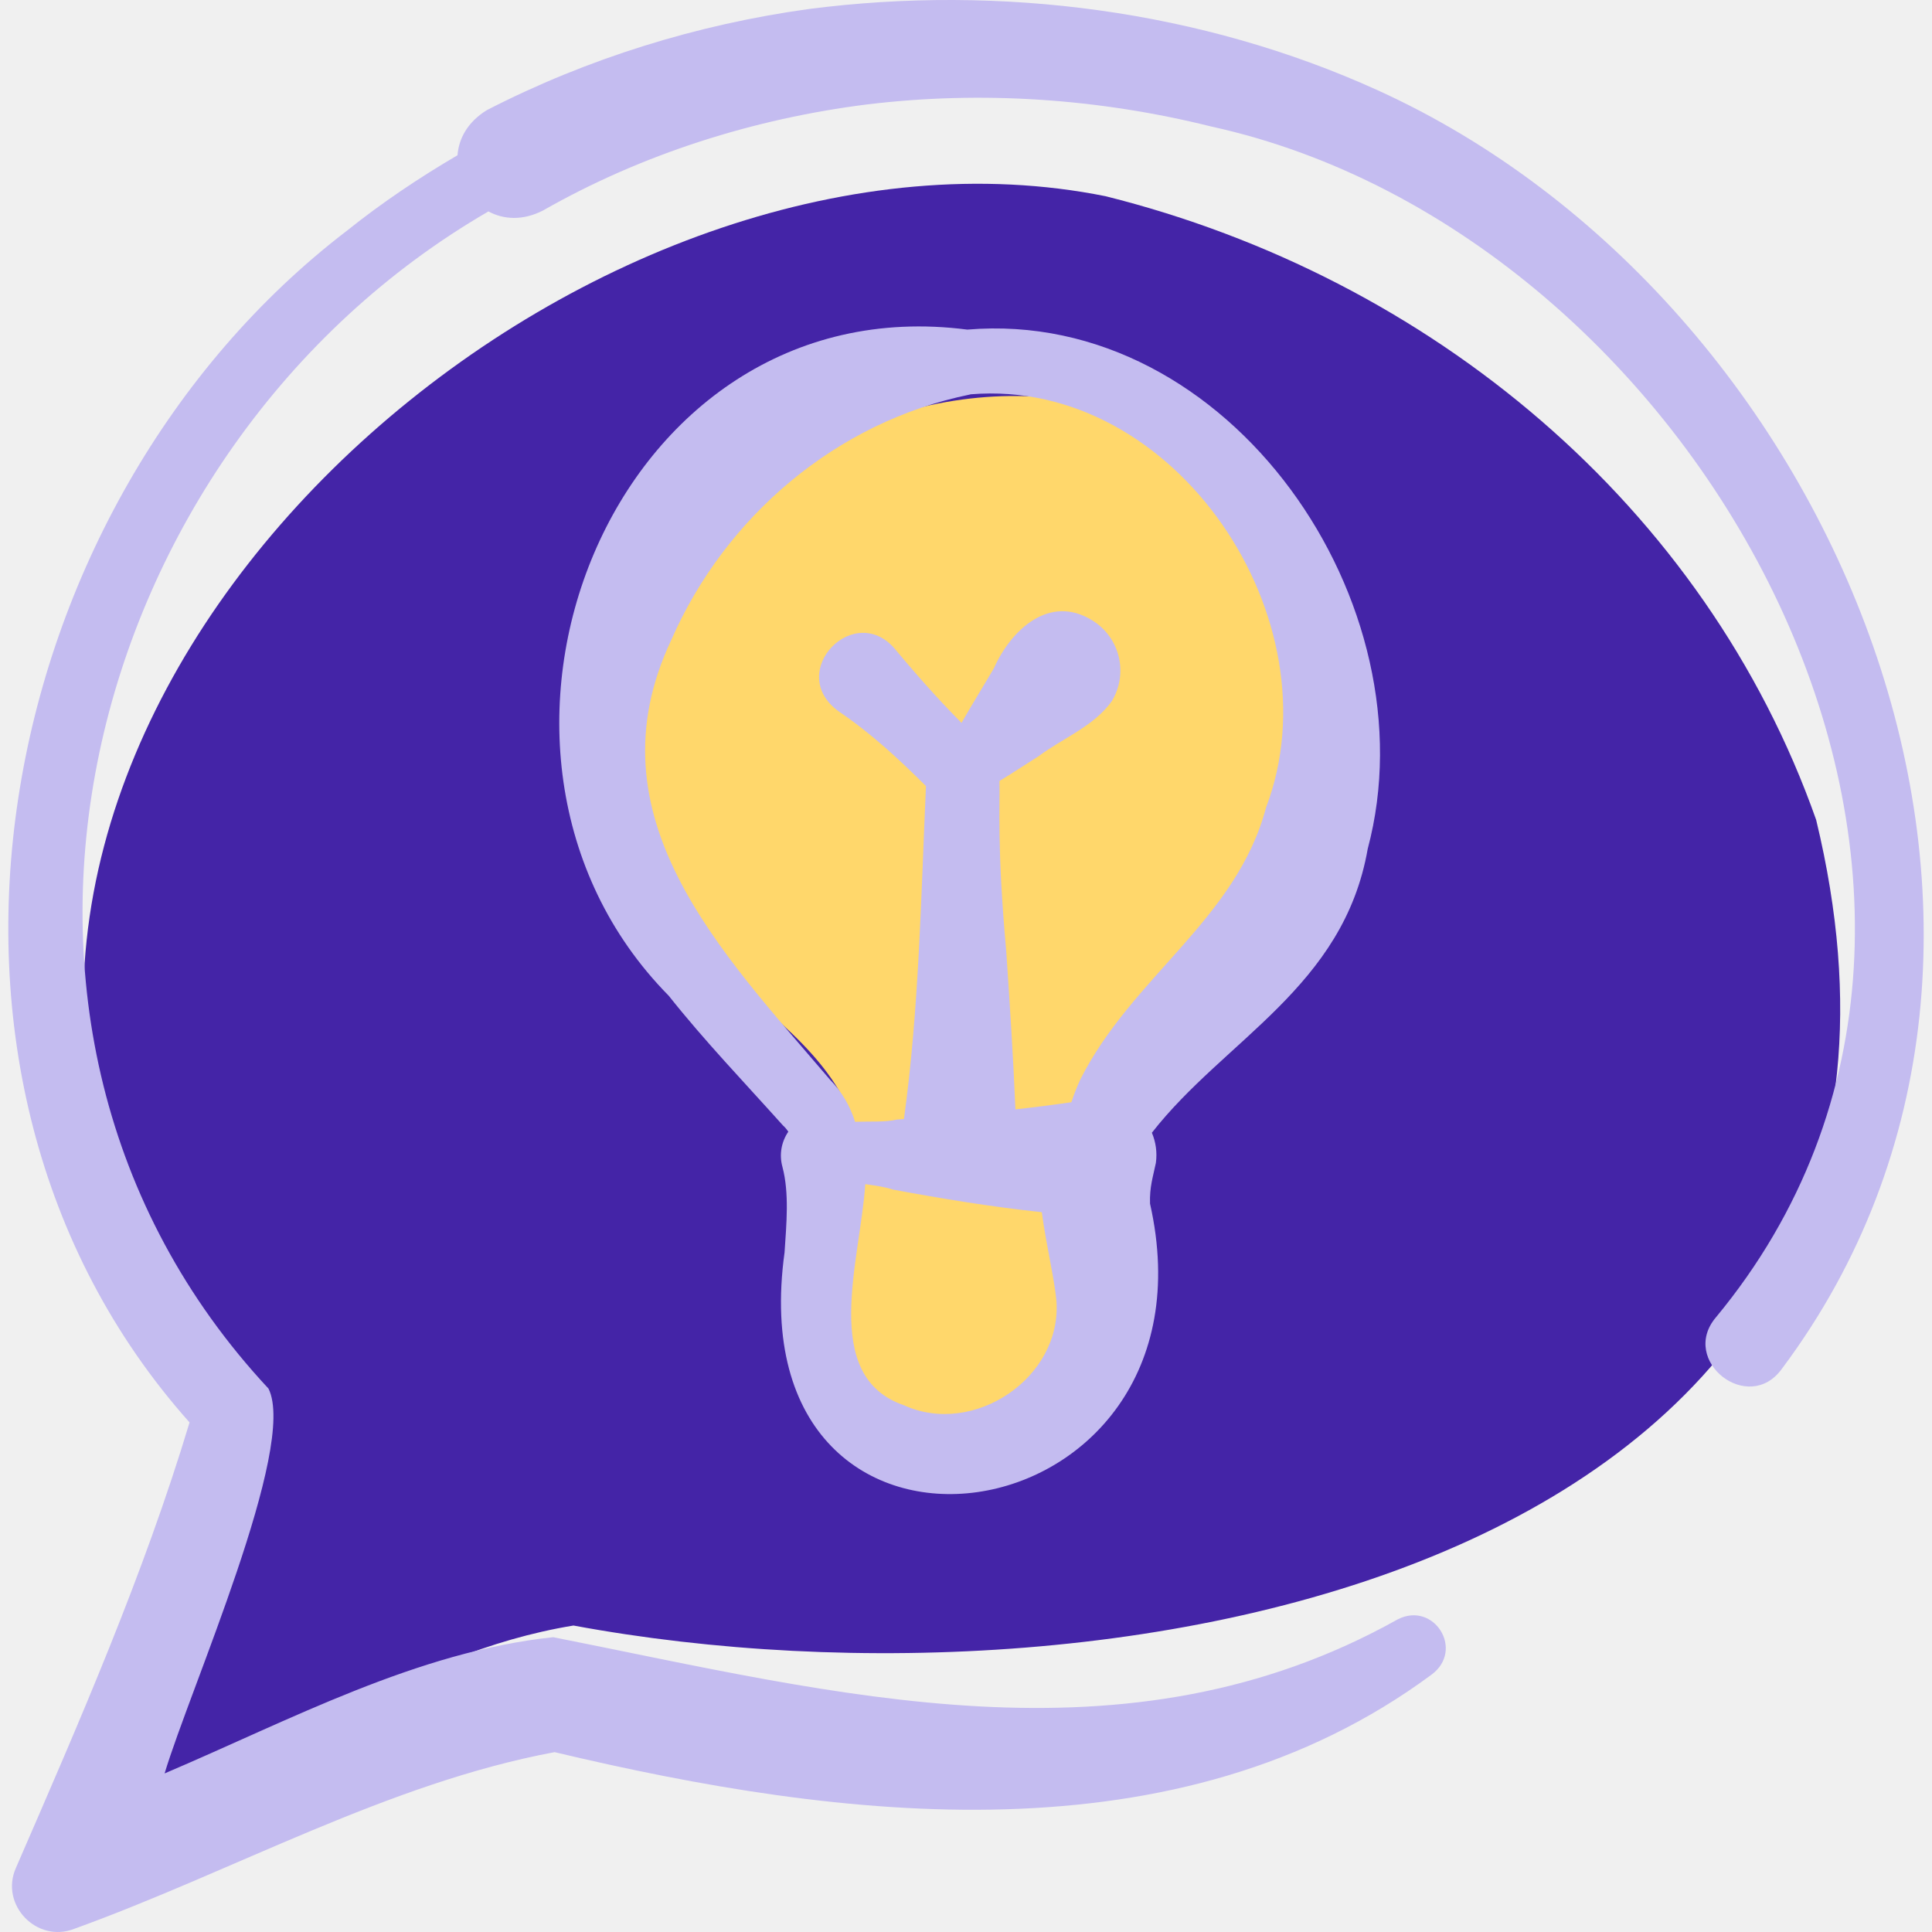
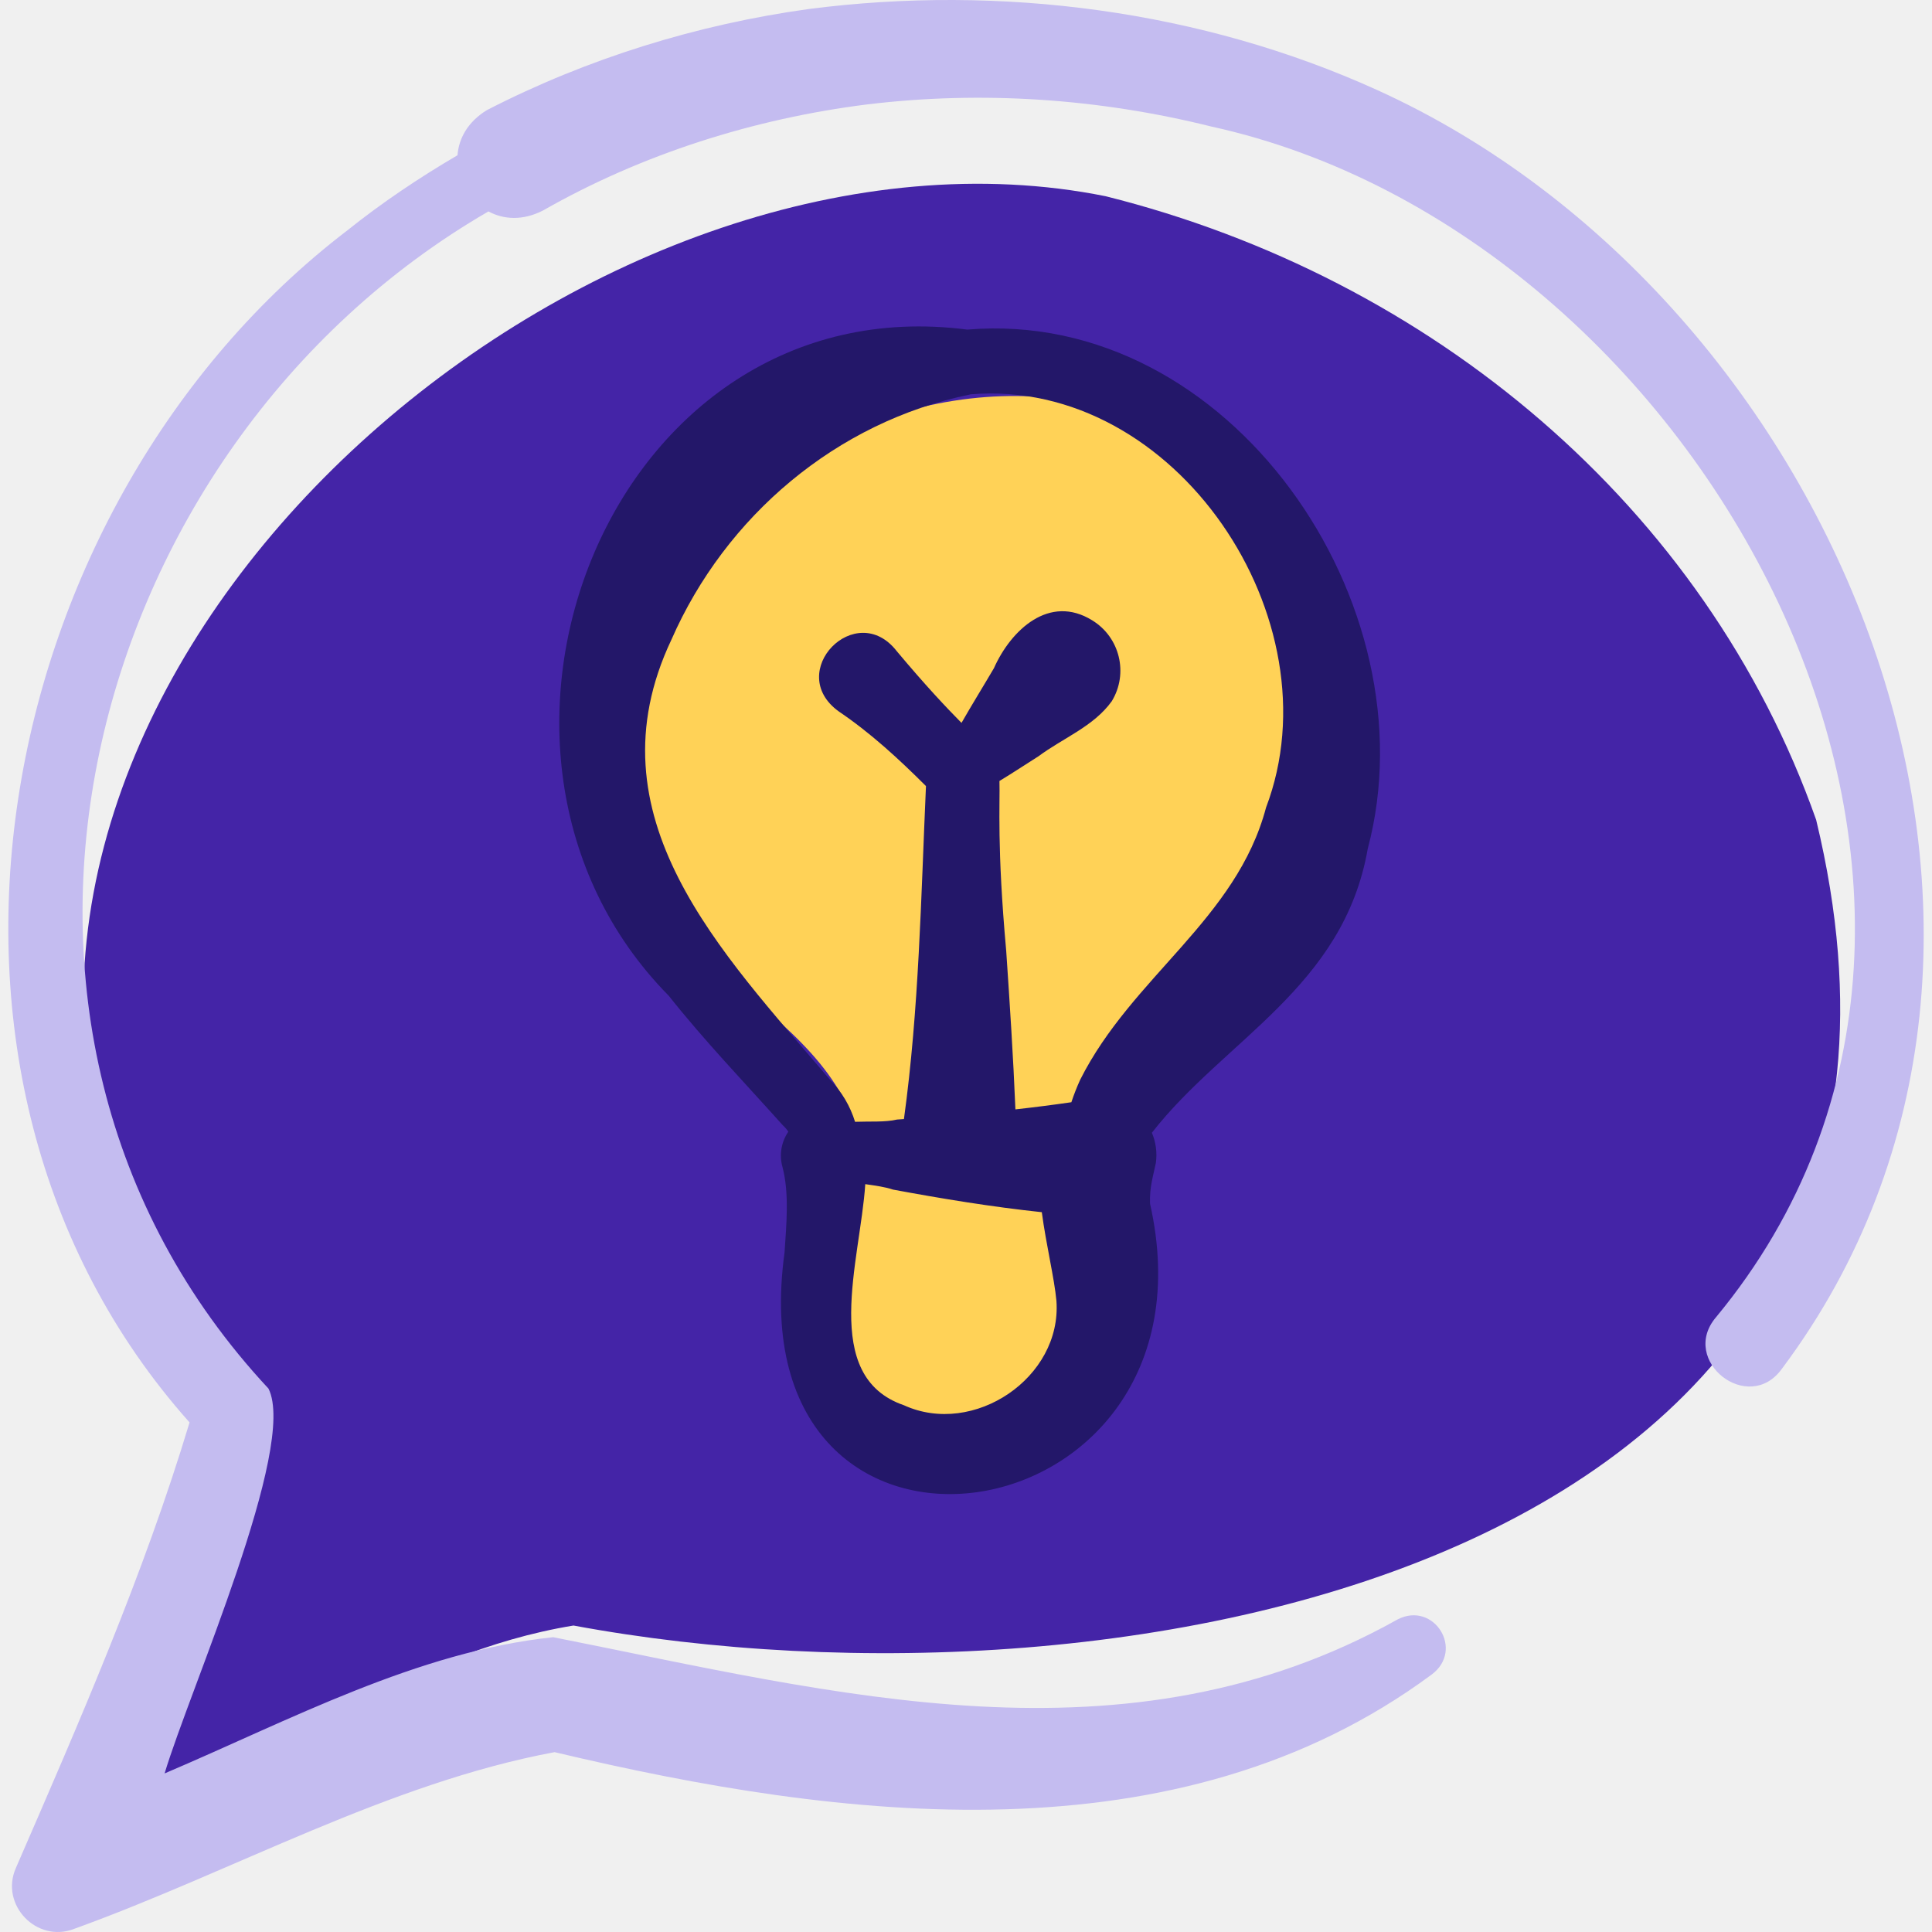
<svg xmlns="http://www.w3.org/2000/svg" width="140" height="140" viewBox="0 0 140 140" fill="none">
  <g clip-path="url(#clip0_3388_2020)">
    <path d="M131.605 59.408C123.567 36.64 103.659 20.106 80.117 14.219C44.041 6.956 -1.558 44.798 7.11 82.031C14.248 104.049 24.734 103.604 9.024 127.696C4.85 134.723 17.366 128.503 24.47 124.302C29.798 121.279 35.479 118.786 41.556 117.792C81.509 125.208 144.648 113.397 131.605 59.408Z" fill="#4424A7" style="fill:#4424A7;fill:color(display-p3 0.267 0.141 0.655);fill-opacity:1;" />
-     <path d="M94.678 48.489C91.303 15.952 43.598 26.987 44.571 56.602C43.572 68.883 59.462 72.089 62.071 82.032C62.699 87.739 57.213 99.45 62.071 102.813C83.399 117.579 78.203 81.485 87.918 69.611C93.083 63.299 94.91 55.933 94.678 48.489Z" fill="#FFD76B" style="fill:#FFD76B;fill:color(display-p3 1 0.843 0.42);fill-opacity:1;" />
+     <path d="M94.678 48.489C91.303 15.952 43.598 26.987 44.571 56.602C43.572 68.883 59.462 72.089 62.071 82.032C62.699 87.739 57.213 99.45 62.071 102.813C83.399 117.579 78.203 81.485 87.918 69.611C93.083 63.299 94.91 55.933 94.678 48.489Z" fill="#FFD257" style="fill:#FFD257;fill:color(display-p3 1 0.824 0.341);fill-opacity:1;" />
    <path d="M99.846 6.547C87.088 0.741 72.499 -1.138 58.633 0.65C50.544 1.764 42.561 4.234 35.278 7.981C33.883 8.841 33.243 10.044 33.154 11.249C30.368 12.882 27.655 14.703 25.171 16.694C-0.706 36.467 -8.733 77.859 13.736 103.075C10.393 114.164 5.768 124.73 1.151 135.36C-0.024 138.022 2.661 140.83 5.379 139.771C16.941 135.591 28.11 129.223 40.187 126.967C60.944 131.904 85.363 134.947 103.736 121.35C106.151 119.56 103.906 116.009 101.288 117.343C81.572 128.376 60.627 122.705 40.088 118.637C30.227 119.674 20.996 124.653 11.928 128.509C13.75 122.432 21.57 104.84 19.455 100.621C-4.957 74.435 5.862 32.434 35.394 15.321C36.483 15.909 37.873 16.011 39.353 15.251C46.528 11.158 54.649 8.594 62.842 7.566C71.169 6.56 79.629 7.14 87.785 9.171C123.315 16.967 149.71 64.836 124.342 95.459C121.678 98.599 126.702 102.561 129.127 99.181C152.467 67.976 133.186 21.701 99.846 6.547Z" fill="#C4BCF0" style="fill:#C4BCF0;fill:color(display-p3 0.769 0.737 0.941);fill-opacity:1;" />
-     <path d="M99.111 61.508C103.831 43.796 89.14 22.284 70.092 23.884C44.269 20.551 30.976 54.426 48.456 72.152C51.052 75.427 53.949 78.442 56.731 81.548C56.884 81.681 57.01 81.839 57.124 82.007C56.63 82.729 56.447 83.655 56.7 84.563C57.202 86.466 56.988 88.68 56.852 90.752C53.224 117.143 88.893 111.869 83.335 87.218C83.294 86.007 83.558 85.255 83.759 84.268C83.865 83.498 83.751 82.75 83.47 82.082C88.741 75.327 97.36 71.538 99.111 61.508ZM65.506 101.831C59.406 99.743 62.336 91.353 62.701 85.808C63.449 85.916 64.166 86.014 64.706 86.202C68.279 86.865 71.871 87.455 75.493 87.84C75.812 90.231 76.404 92.631 76.552 94.258C76.964 99.836 70.552 104.134 65.506 101.831ZM78.275 78.24C78.034 78.767 77.82 79.314 77.635 79.872C76.288 80.067 74.936 80.239 73.581 80.39C73.423 76.54 73.172 72.726 72.914 68.908C72.23 61.32 72.473 58.239 72.424 56.593C73.402 56.003 74.433 55.317 75.265 54.794C77.033 53.479 79.249 52.643 80.562 50.815C81.789 48.803 81.154 46.178 79.142 44.95C76.046 43.033 73.262 45.639 72.023 48.421C71.277 49.693 70.445 51.035 69.674 52.383C68.589 51.285 67.082 49.692 64.985 47.188C62.022 43.372 56.835 48.696 60.773 51.548C63.083 53.109 65.133 54.998 67.099 56.962C66.737 65.022 66.6 73.117 65.503 81.091C65.337 81.102 65.172 81.115 65.006 81.126C64.147 81.332 63.024 81.249 61.961 81.29C61.61 80.157 60.998 79.103 60.132 78.223C52.269 68.986 42.581 59.179 48.654 46.353C52.572 37.411 60.614 30.569 70.274 28.591C70.296 28.586 70.316 28.579 70.338 28.573C85.216 27.352 96.909 44.926 91.743 58.515C89.595 66.624 82.04 70.76 78.275 78.24Z" fill="#C4BCF0" style="fill:#C4BCF0;fill:color(display-p3 0.769 0.737 0.941);fill-opacity:1;" />
+     <path d="M99.111 61.508C103.831 43.796 89.14 22.284 70.092 23.884C44.269 20.551 30.976 54.426 48.456 72.152C51.052 75.427 53.949 78.442 56.731 81.548C56.884 81.681 57.01 81.839 57.124 82.007C56.63 82.729 56.447 83.655 56.7 84.563C57.202 86.466 56.988 88.68 56.852 90.752C53.224 117.143 88.893 111.869 83.335 87.218C83.294 86.007 83.558 85.255 83.759 84.268C83.865 83.498 83.751 82.75 83.47 82.082C88.741 75.327 97.36 71.538 99.111 61.508ZM65.506 101.831C59.406 99.743 62.336 91.353 62.701 85.808C63.449 85.916 64.166 86.014 64.706 86.202C68.279 86.865 71.871 87.455 75.493 87.84C75.812 90.231 76.404 92.631 76.552 94.258C76.964 99.836 70.552 104.134 65.506 101.831ZM78.275 78.24C78.034 78.767 77.82 79.314 77.635 79.872C76.288 80.067 74.936 80.239 73.581 80.39C73.423 76.54 73.172 72.726 72.914 68.908C72.23 61.32 72.473 58.239 72.424 56.593C73.402 56.003 74.433 55.317 75.265 54.794C77.033 53.479 79.249 52.643 80.562 50.815C81.789 48.803 81.154 46.178 79.142 44.95C76.046 43.033 73.262 45.639 72.023 48.421C71.277 49.693 70.445 51.035 69.674 52.383C68.589 51.285 67.082 49.692 64.985 47.188C62.022 43.372 56.835 48.696 60.773 51.548C63.083 53.109 65.133 54.998 67.099 56.962C66.737 65.022 66.6 73.117 65.503 81.091C65.337 81.102 65.172 81.115 65.006 81.126C64.147 81.332 63.024 81.249 61.961 81.29C61.61 80.157 60.998 79.103 60.132 78.223C52.269 68.986 42.581 59.179 48.654 46.353C52.572 37.411 60.614 30.569 70.274 28.591C70.296 28.586 70.316 28.579 70.338 28.573C85.216 27.352 96.909 44.926 91.743 58.515C89.595 66.624 82.04 70.76 78.275 78.24Z" fill="#231769" style="fill:#231769;fill:color(display-p3 0.137 0.09 0.412);fill-opacity:1;" />
  </g>
  <defs>
    <clipPath id="clip0_3388_2020">
      <rect width="140" height="140" fill="white" style="fill:white;fill-opacity:1;" />
    </clipPath>
  </defs>
</svg>
